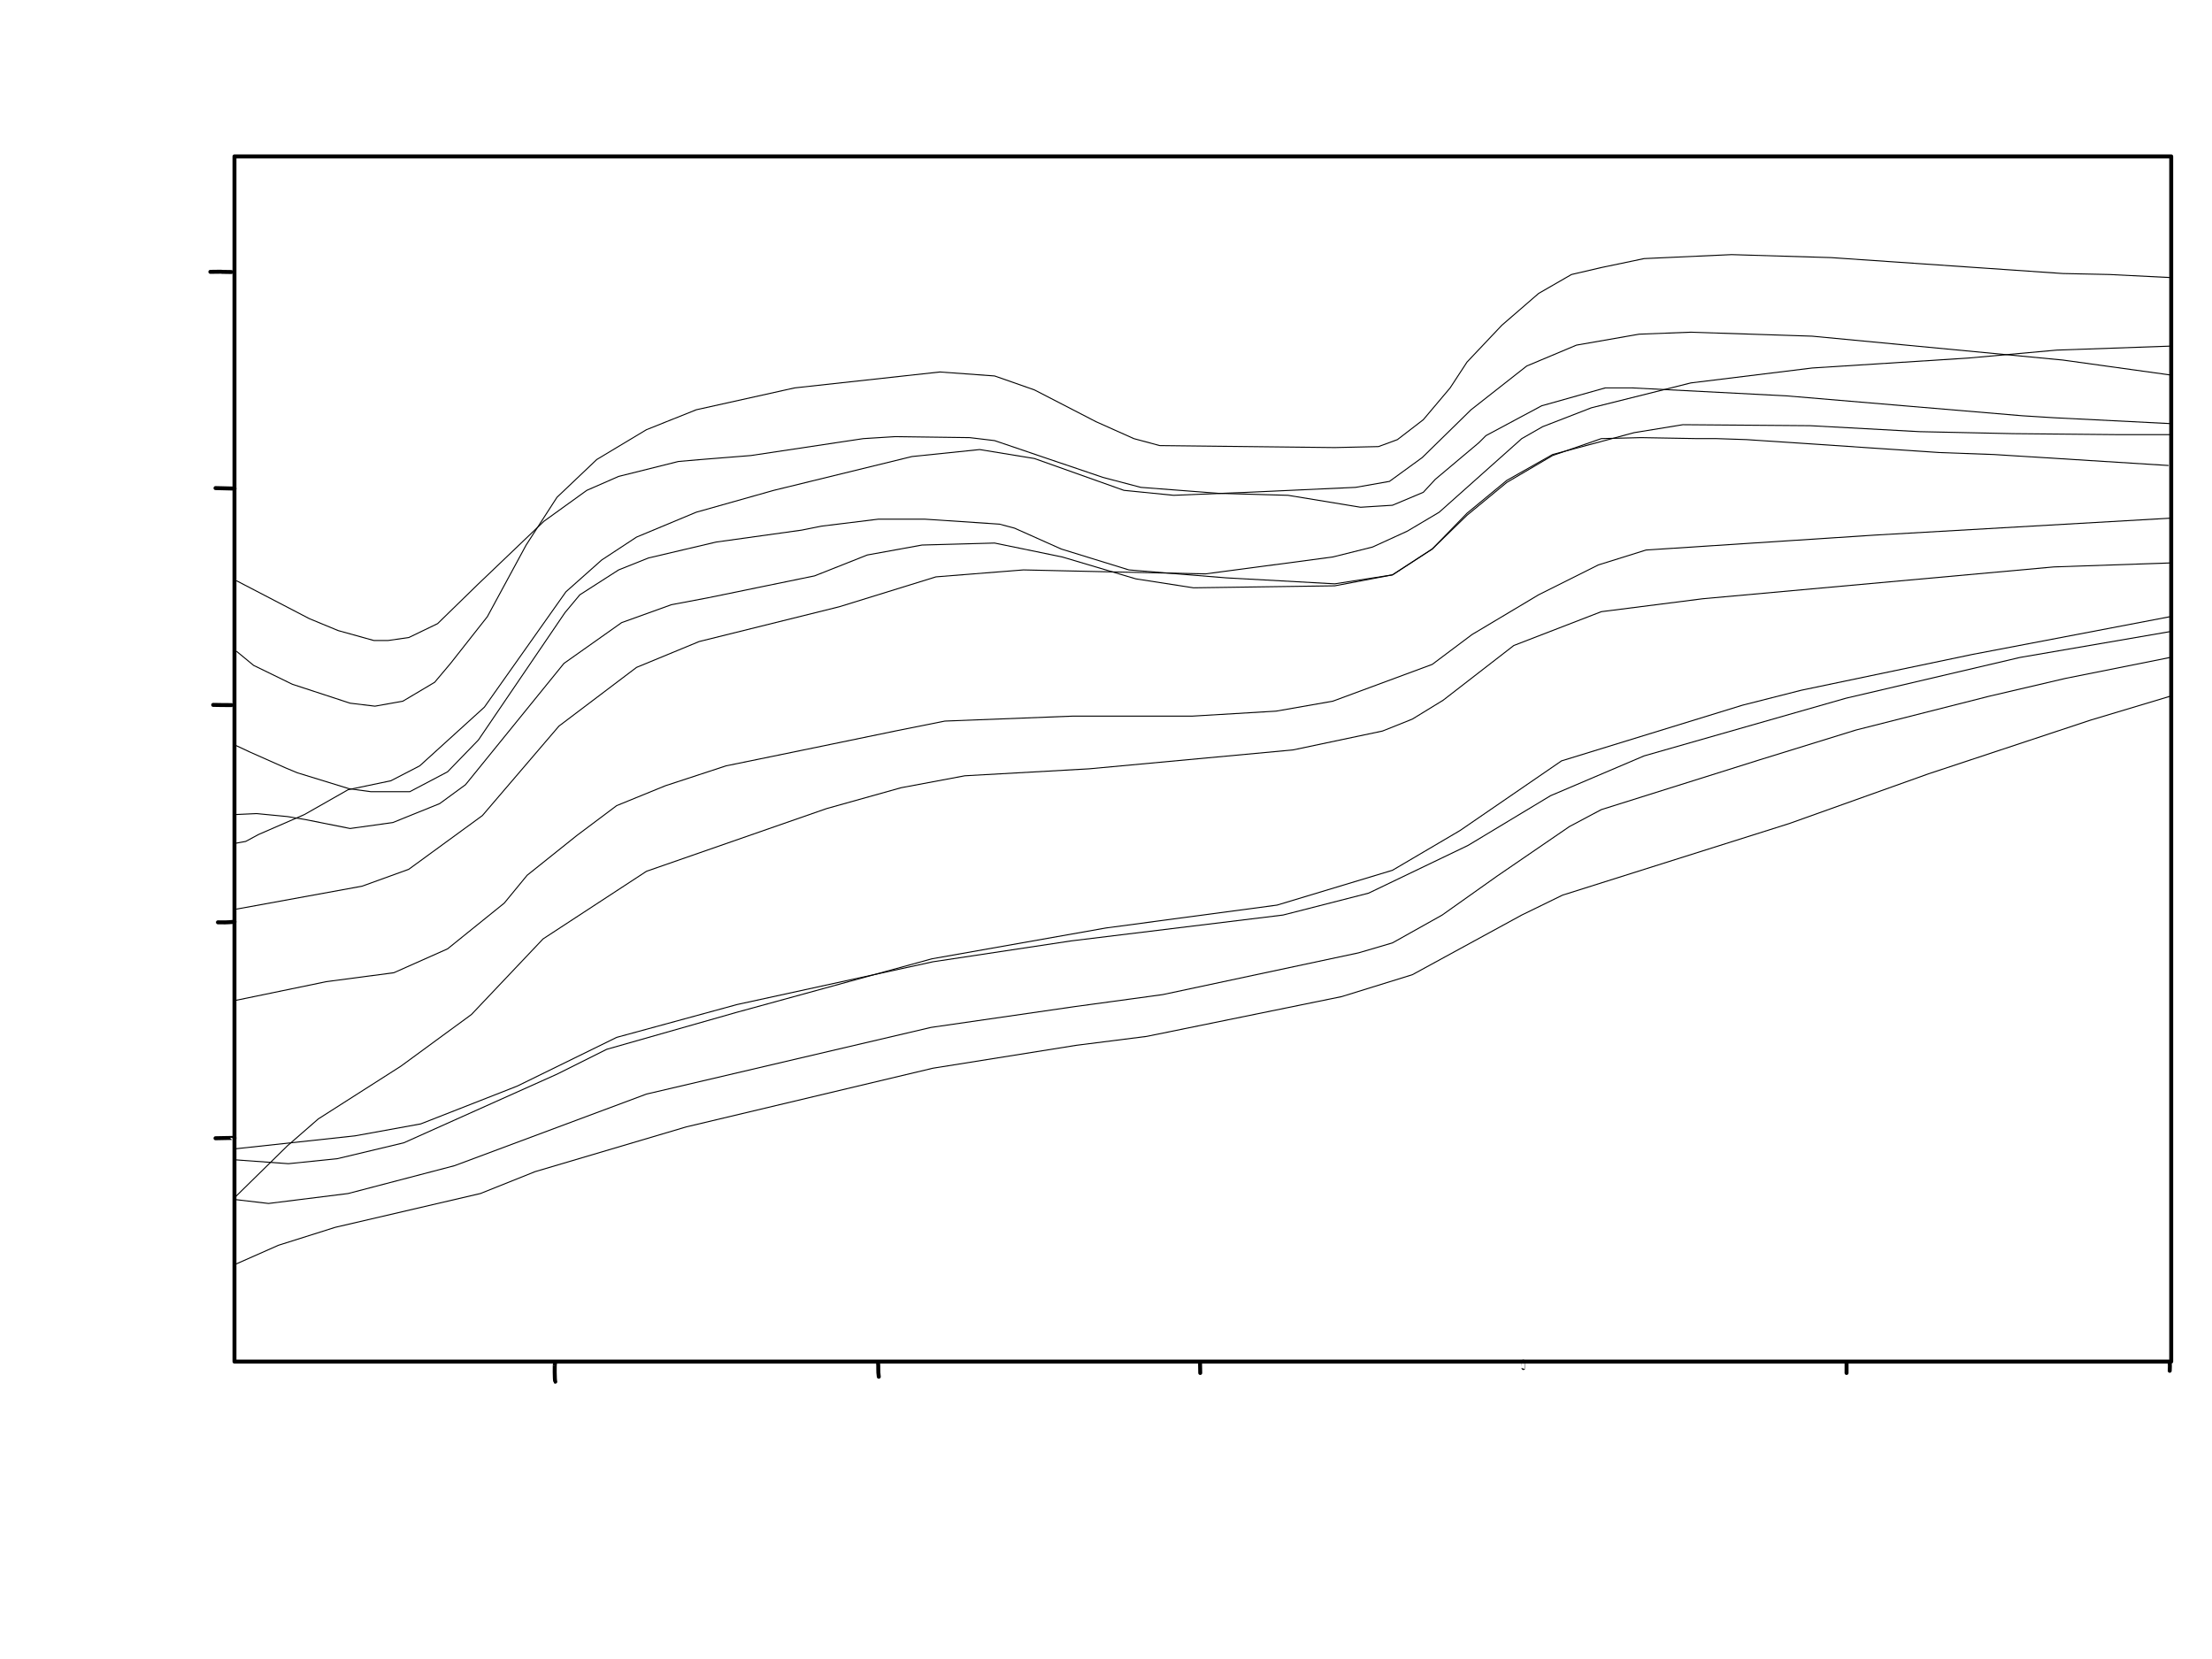
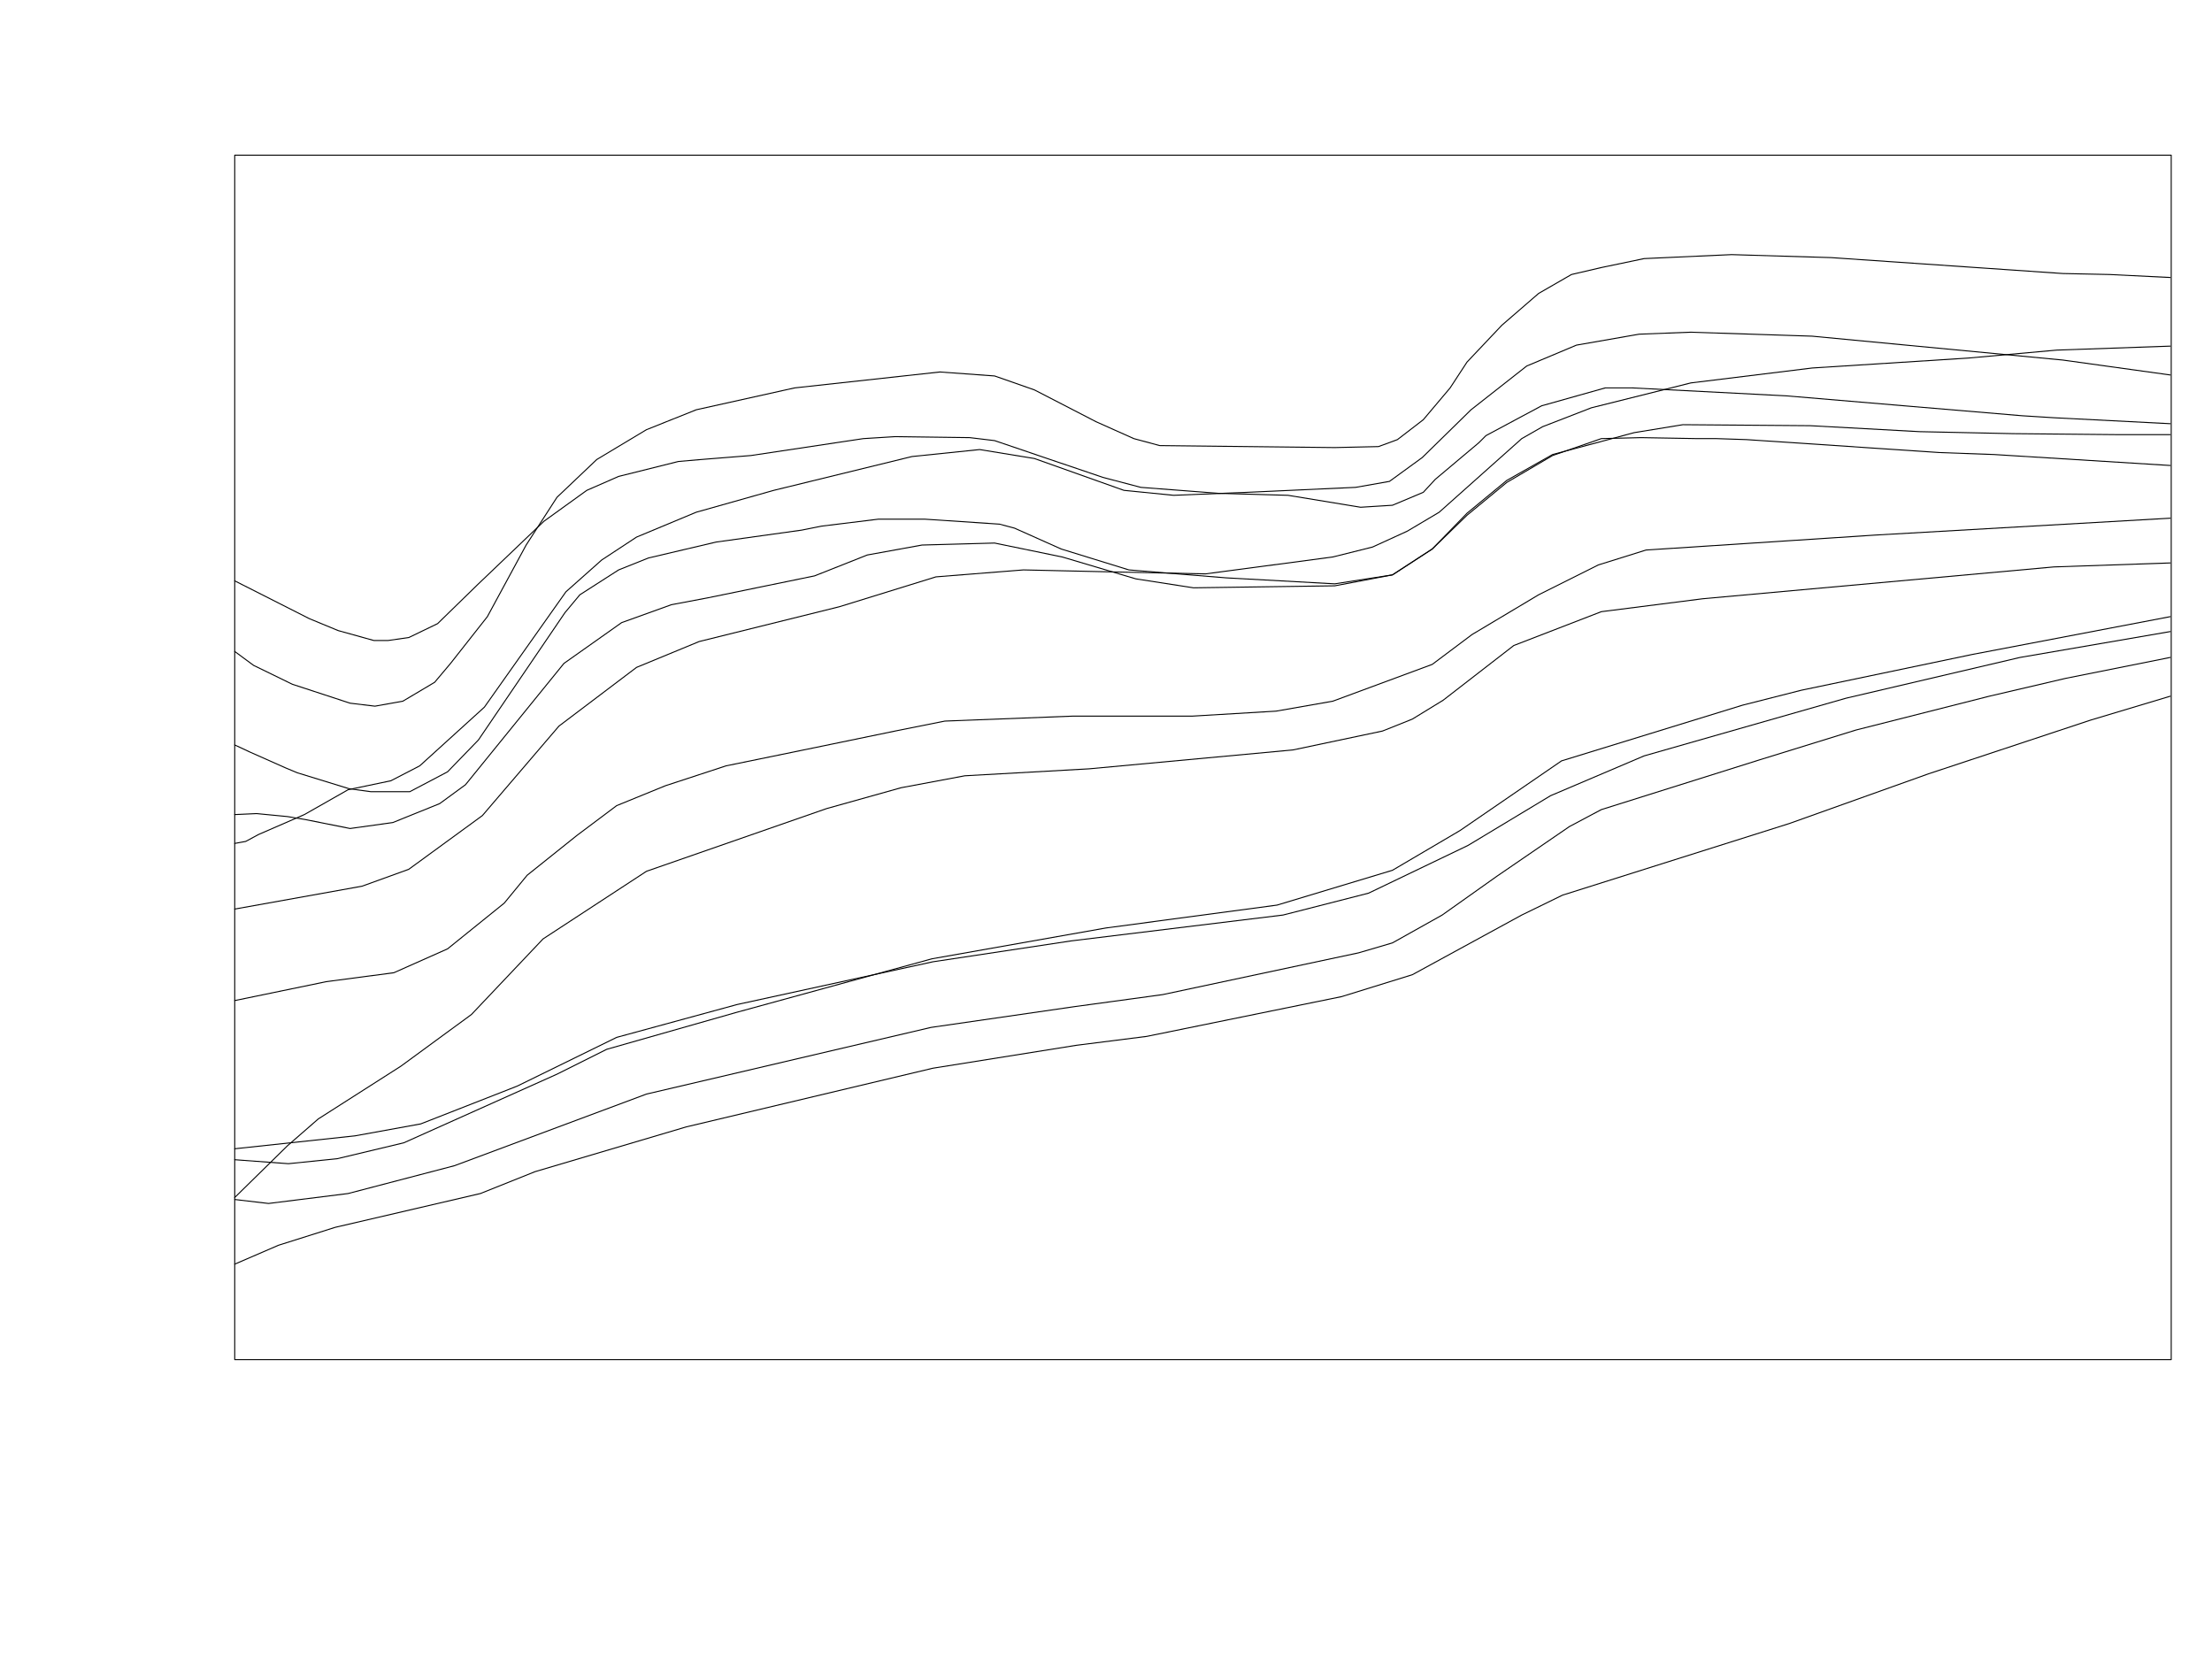
<svg xmlns="http://www.w3.org/2000/svg" width="100%" height="100%" viewBox="0 0 2224 1668" version="1.1" xml:space="preserve" style="fill-rule:evenodd;clip-rule:evenodd;stroke-linecap:round;stroke-linejoin:round;stroke-miterlimit:1.5;">
  <g id="Europe1">
-     <path d="         M 238, 584         L 311, 622         L 340, 634         L 376, 644         L 390, 644         L 411, 641         L 440, 627         L 480, 588         L 547, 524         L 590, 493         L 622, 479         L 682, 464         L 705, 462         L 755, 458         L 868, 441         L 900, 439         L 975, 440         L 1000, 443         L 1050, 460         L 1109, 480         L 1147, 490         L 1225, 496         L 1295, 498         L 1368, 510         L 1400, 508         L 1431, 495         L 1443, 482         L 1487, 445         L 1494, 438         L 1550, 408         L 1614, 390         L 1641, 390         L 1796, 398         L 2033, 418         L 2065, 420         L 2184, 426" style="fill:none;stroke:black;stroke-width:1px;" />
+     <path d="         M 236, 584         L 311, 622         L 340, 634         L 376, 644         L 390, 644         L 411, 641         L 440, 627         L 480, 588         L 547, 524         L 590, 493         L 622, 479         L 682, 464         L 705, 462         L 755, 458         L 868, 441         L 900, 439         L 975, 440         L 1000, 443         L 1050, 460         L 1109, 480         L 1147, 490         L 1225, 496         L 1295, 498         L 1368, 510         L 1400, 508         L 1431, 495         L 1443, 482         L 1487, 445         L 1494, 438         L 1550, 408         L 1614, 390         L 1641, 390         L 1796, 398         L 2033, 418         L 2065, 420         L 2182, 426" style="fill:none;stroke:black;stroke-width:1px;" />
  </g>
  <g id="Europe2">
-     <path d="         M 238, 655         L 255, 669         L 294, 688         L 352, 707         L 377, 710         L 405, 705         L 437, 686         L 453, 667         L 490, 620         L 529, 548         L 560, 500         L 600, 462         L 650, 432         L 700, 412         L 799, 390         L 945, 374         L 1000, 378         L 1040, 392         L 1102, 424         L 1140, 441         L 1166, 448         L 1342, 450         L 1386, 449         L 1405, 442         L 1431, 422         L 1458, 390         L 1475, 364         L 1510, 327         L 1547, 295         L 1580, 276         L 1610, 269         L 1653, 260         L 1741, 256         L 1841, 259         L 2074, 275         L 2121, 276         L 2181, 279" style="fill:none;stroke:black;stroke-width:1px;" />
+     <path d="         M 236, 655         L 255, 669         L 294, 688         L 352, 707         L 377, 710         L 405, 705         L 437, 686         L 453, 667         L 490, 620         L 529, 548         L 560, 500         L 600, 462         L 650, 432         L 700, 412         L 799, 390         L 945, 374         L 1000, 378         L 1040, 392         L 1102, 424         L 1140, 441         L 1166, 448         L 1342, 450         L 1386, 449         L 1405, 442         L 1431, 422         L 1458, 390         L 1475, 364         L 1510, 327         L 1547, 295         L 1580, 276         L 1610, 269         L 1653, 260         L 1741, 256         L 1841, 259         L 2074, 275         L 2121, 276         L 2182, 279" style="fill:none;stroke:black;stroke-width:1px;" />
  </g>
  <g id="Europe3">
-     <path d="         M 236, 749         L 251, 756         L 287, 772         L 299, 777         L 351, 793         L 373, 796         L 412, 796         L 450, 776         L 481, 744         L 568, 616         L 583, 598         L 622, 573         L 652, 561         L 720, 545         L 806, 533         L 826, 529         L 883, 522         L 930, 522         L 1005, 527         L 1020, 531         L 1067, 552         L 1135, 573         L 1233, 581         L 1342, 587         L 1400, 578         L 1440, 552         L 1475, 518         L 1515, 485         L 1561, 458         L 1610, 441         L 1650, 440         L 1707, 441         L 1726, 441         L 1756, 442         L 1950, 455         L 2005, 457         L 2180, 468" style="fill:none;stroke:black;stroke-width:1px;" />
+     <path d="         M 236, 749         L 251, 756         L 287, 772         L 299, 777         L 351, 793         L 373, 796         L 412, 796         L 450, 776         L 481, 744         L 568, 616         L 583, 598         L 622, 573         L 652, 561         L 720, 545         L 806, 533         L 826, 529         L 883, 522         L 930, 522         L 1005, 527         L 1020, 531         L 1067, 552         L 1135, 573         L 1233, 581         L 1342, 587         L 1400, 578         L 1440, 552         L 1475, 518         L 1515, 485         L 1561, 458         L 1610, 441         L 1650, 440         L 1707, 441         L 1726, 441         L 1756, 442         L 1950, 455         L 2005, 457         L 2182, 468" style="fill:none;stroke:black;stroke-width:1px;" />
  </g>
  <g id="EastAsia1">
    <path d="         M 236, 819         L 258, 818         L 289, 821         L 307, 824         L 352, 833         L 395, 827         L 442, 808         L 468, 789         L 567, 667         L 625, 626         L 675, 608         L 712, 601         L 819, 579         L 872, 558         L 927, 548         L 1000, 546         L 1068, 560         L 1142, 582         L 1200, 591         L 1342, 589         L 1400, 578         L 1440, 552         L 1475, 516         L 1515, 483         L 1561, 457         L 1643, 435         L 1692, 427         L 1820, 428         L 1930, 434         L 2024, 436         L 2129, 437         L 2182, 437" style="fill:none;stroke:black;stroke-width:1px;" />
  </g>
  <g id="EastAsia2">
    <path d="         M 236, 848         L 247, 846         L 260, 839         L 306, 819         L 306, 819         L 350, 794         L 393, 785         L 422, 770         L 487, 711         L 569, 595         L 605, 563         L 640, 540         L 700, 515         L 778, 493         L 917, 459         L 985, 452         L 1040, 461         L 1130, 493         L 1180, 498         L 1254, 495         L 1363, 490         L 1397, 484         L 1430, 460         L 1479, 412         L 1535, 368         L 1585, 347         L 1648, 336         L 1700, 334         L 1822, 338         L 2074, 362         L 2182, 377" style="fill:none;stroke:black;stroke-width:1px;" />
  </g>
  <g id="EastAsia3">
    <path d="         M 236, 1204         L 289, 1152         L 320, 1125         L 403, 1072         L 474, 1020         L 546, 944         L 650, 876         L 831, 813         L 906, 792         L 970, 780         L 1095, 773         L 1300, 754         L 1390, 735         L 1420, 723         L 1451, 704         L 1522, 649         L 1610, 615         L 1712, 602         L 2065, 570         L 2182, 566" style="fill:none;stroke:black;stroke-width:1px;" />
  </g>
  <g id="SouthAsia1">
-     <path d="         M 238, 914         L 364, 891         L 411, 874         L 485, 820         L 562, 730         L 640, 671         L 703, 645         L 844, 610         L 941, 580         L 1029, 573         L 1118, 575         L 1212, 577         L 1340, 560         L 1380, 550         L 1415, 534         L 1447, 515         L 1530, 441         L 1551, 429         L 1600, 410         L 1700, 385         L 1822, 370         L 1979, 360         L 2068, 352         L 2182, 348" style="fill:none;stroke:black;stroke-width:1px;" />
+     <path d="         M 236, 914         L 364, 891         L 411, 874         L 485, 820         L 562, 730         L 640, 671         L 703, 645         L 844, 610         L 941, 580         L 1029, 573         L 1118, 575         L 1212, 577         L 1340, 560         L 1380, 550         L 1415, 534         L 1447, 515         L 1530, 441         L 1551, 429         L 1600, 410         L 1700, 385         L 1822, 370         L 1979, 360         L 2068, 352         L 2182, 348" style="fill:none;stroke:black;stroke-width:1px;" />
  </g>
  <g id="SouthAsia2">
    <path d="         M 236, 1006         L 328, 987         L 396, 978         L 450, 954         L 507, 908         L 530, 880         L 580, 840         L 620, 810         L 669, 790         L 730, 770         L 808, 754         L 900, 735         L 950, 725         L 1079, 720         L 1199, 720         L 1283, 715         L 1340, 705         L 1440, 668         L 1480, 638         L 1547, 598         L 1607, 568         L 1655, 553         L 1885, 538         L 2182, 521" style="fill:none;stroke:black;stroke-width:1px;" />
  </g>
  <g id="SouthAsia3">
-     <path d="         M 235, 1166         L 290, 1170         L 339, 1165         L 406, 1149         L 560, 1080         L 610, 1055         L 740, 1018         L 937, 964         L 1112, 933         L 1284, 910         L 1400, 875         L 1468, 835         L 1570, 765         L 1752, 709         L 1811, 694         L 1983, 658         L 2182, 620" style="fill:none;stroke:black;stroke-width:1px;" />
+     <path d="         M 236, 1166         L 290, 1170         L 339, 1165         L 406, 1149         L 560, 1080         L 610, 1055         L 740, 1018         L 937, 964         L 1112, 933         L 1284, 910         L 1400, 875         L 1468, 835         L 1570, 765         L 1752, 709         L 1811, 694         L 1983, 658         L 2182, 620" style="fill:none;stroke:black;stroke-width:1px;" />
  </g>
  <g id="Africa1">
-     <path d="         M 237, 1155         L 357, 1142         L 423, 1130         L 520, 1092         L 620, 1043         L 741, 1010         L 938, 967         L 1077, 946         L 1290, 920         L 1376, 898         L 1476, 850         L 1559, 800         L 1653, 760         L 1856, 702         L 2031, 661         L 2182, 635" style="fill:none;stroke:black;stroke-width:1px;" />
+     <path d="         M 236, 1155         L 357, 1142         L 423, 1130         L 520, 1092         L 620, 1043         L 741, 1010         L 938, 967         L 1077, 946         L 1290, 920         L 1376, 898         L 1476, 850         L 1559, 800         L 1653, 760         L 1856, 702         L 2031, 661         L 2182, 635" style="fill:none;stroke:black;stroke-width:1px;" />
  </g>
  <g id="Africa2">
    <path d="         M 236, 1206         L 270, 1210         L 350, 1200         L 457, 1172         L 650, 1100         L 936, 1033         L 1081, 1012         L 1169, 1000         L 1366, 958         L 1400, 948         L 1450, 920         L 1505, 881         L 1578, 831         L 1610, 814         L 1769, 764         L 1866, 734         L 2000, 700         L 2077, 682         L 2182, 661" style="fill:none;stroke:black;stroke-width:1px;" />
  </g>
  <g id="Africa3">
-     <path d="         M 237, 1271         L 280, 1252         L 337, 1234         L 483, 1200         L 538, 1178         L 690, 1133         L 938, 1074         L 1082, 1051         L 1153, 1042         L 1349, 1002         L 1420, 980         L 1530, 920         L 1571, 900         L 1799, 828         L 1939, 778         L 2102, 724         L 2182, 700" style="fill:none;stroke:black;stroke-width:1px;" />
+     <path d="         M 236, 1271         L 280, 1252         L 337, 1234         L 483, 1200         L 538, 1178         L 690, 1133         L 938, 1074         L 1082, 1051         L 1153, 1042         L 1349, 1002         L 1420, 980         L 1530, 920         L 1571, 900         L 1799, 828         L 1939, 778         L 2102, 724         L 2182, 700" style="fill:none;stroke:black;stroke-width:1px;" />
  </g>
  <g id="Chart">
-     <g id="Box" transform="matrix(1,0,0,1.01433,0,-17.8567)">
-       <rect x="235.744" y="172.642" width="1947.25" height="1194.6" style="fill:rgb(235,235,235);fill-opacity:0;stroke:black;stroke-width:3.97px;" />
-     </g>
-     <path d="M211.496,273.324C234.009,273.024 211.742,273.326 232.563,273.49" style="fill:none;stroke:black;stroke-width:4px;" />
-     <path d="M235.744,491.211C229.815,491.131 216.686,490.735 216.686,490.735" style="fill:none;stroke:black;stroke-width:4px;" />
-     <path d="M232.563,708.922C227.693,709.044 218.731,708.718 214.334,708.718" style="fill:none;stroke:black;stroke-width:4px;" />
-     <path d="M235.744,926.806C227.781,927.525 224.318,927.45 219.124,927.32" style="fill:none;stroke:black;stroke-width:4px;" />
-     <path d="M235.744,1144.23C235.775,1143.89 220.342,1144.41 216.686,1144.41" style="fill:none;stroke:black;stroke-width:4px;" />
-     <path d="M558.001,1371.25C557.528,1370.87 557.614,1388.47 558.31,1389.16" style="fill:none;stroke:black;stroke-width:4px;" />
-     <path d="M882.817,1370.08C883.355,1373.98 882.625,1378.47 883.559,1384.2" style="fill:none;stroke:black;stroke-width:4px;" />
-     <path d="M1206.57,1371.35C1206.47,1374.34 1206.85,1377.6 1206.75,1380.41" style="fill:none;stroke:black;stroke-width:4px;" />
-     <path d="M1531.54,1368.98C1531.58,1368.92 1531.68,1374.13 1531.68,1375.39" style="fill:none;stroke:black;stroke-width:4px;" />
-     <path d="M1856.57,1370.08C1856.68,1372.47 1856.51,1376.09 1856.57,1380.41" style="fill:none;stroke:black;stroke-width:4px;" />
-     <path d="M2181.35,1369.96C2181.93,1372.44 2181.52,1375.05 2181.49,1378.23" style="fill:none;stroke:black;stroke-width:4px;" />
+     <rect x="236" y="156" width="1947" height="1211" style="fill:rgb(255,255,255);fill-opacity:0;stroke:black;stroke-width:1px;" />
  </g>
</svg>
